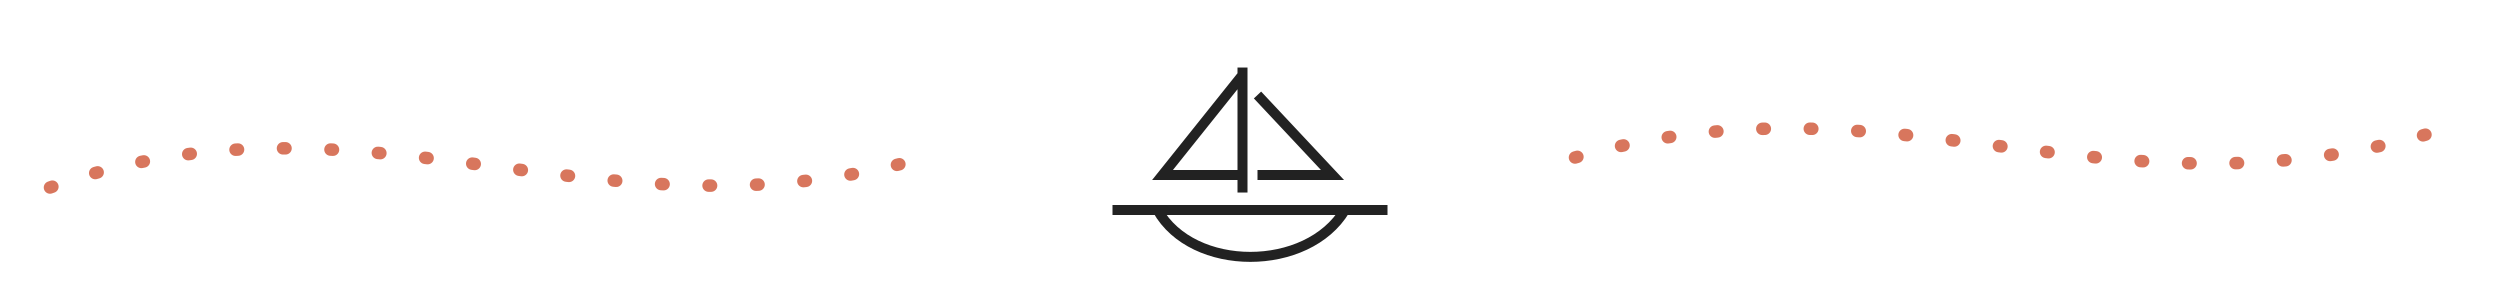
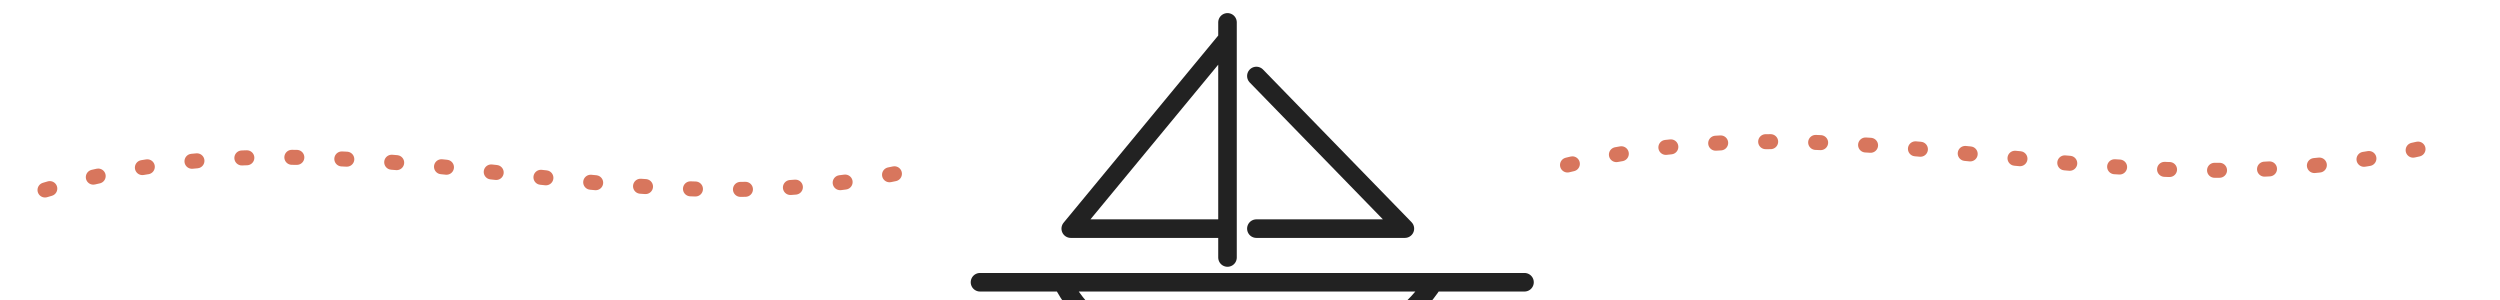
<svg xmlns="http://www.w3.org/2000/svg" viewBox="0 0 1000 120">
-   <path d="M20 75c125-45 220 25 350-12M630 63c130-37 215 30 350-12" fill="none" stroke="#d8765d" stroke-width="5" stroke-linecap="round" stroke-dasharray="1 18" />
-   <g transform="translate(445 22)" fill="none" stroke="#222" stroke-width="4">
-     <path d="M0 62h110M18 62c14 25 60 25 75 0" />
-     <path d="M52 5v50M52 8 20 48h32M58 16l30 32H58" />
+   <path d="M18 76c125-38 232 22 355-10M627 66c121-30 226 25 355-10" fill="none" stroke="#d8765d" stroke-width="6" stroke-linecap="round" stroke-dasharray="2 18" />
+   <g transform="translate(392 4) scale(1.65)" fill="none" stroke="#222" stroke-width="4.5" stroke-linecap="round" stroke-linejoin="round">
+     <path d="M0 66h132M20 66c14 28 72 28 90 0" />
+     <path d="M60 3v57M60 7 22 53h38M67 16l36 37H67" />
  </g>
</svg>
